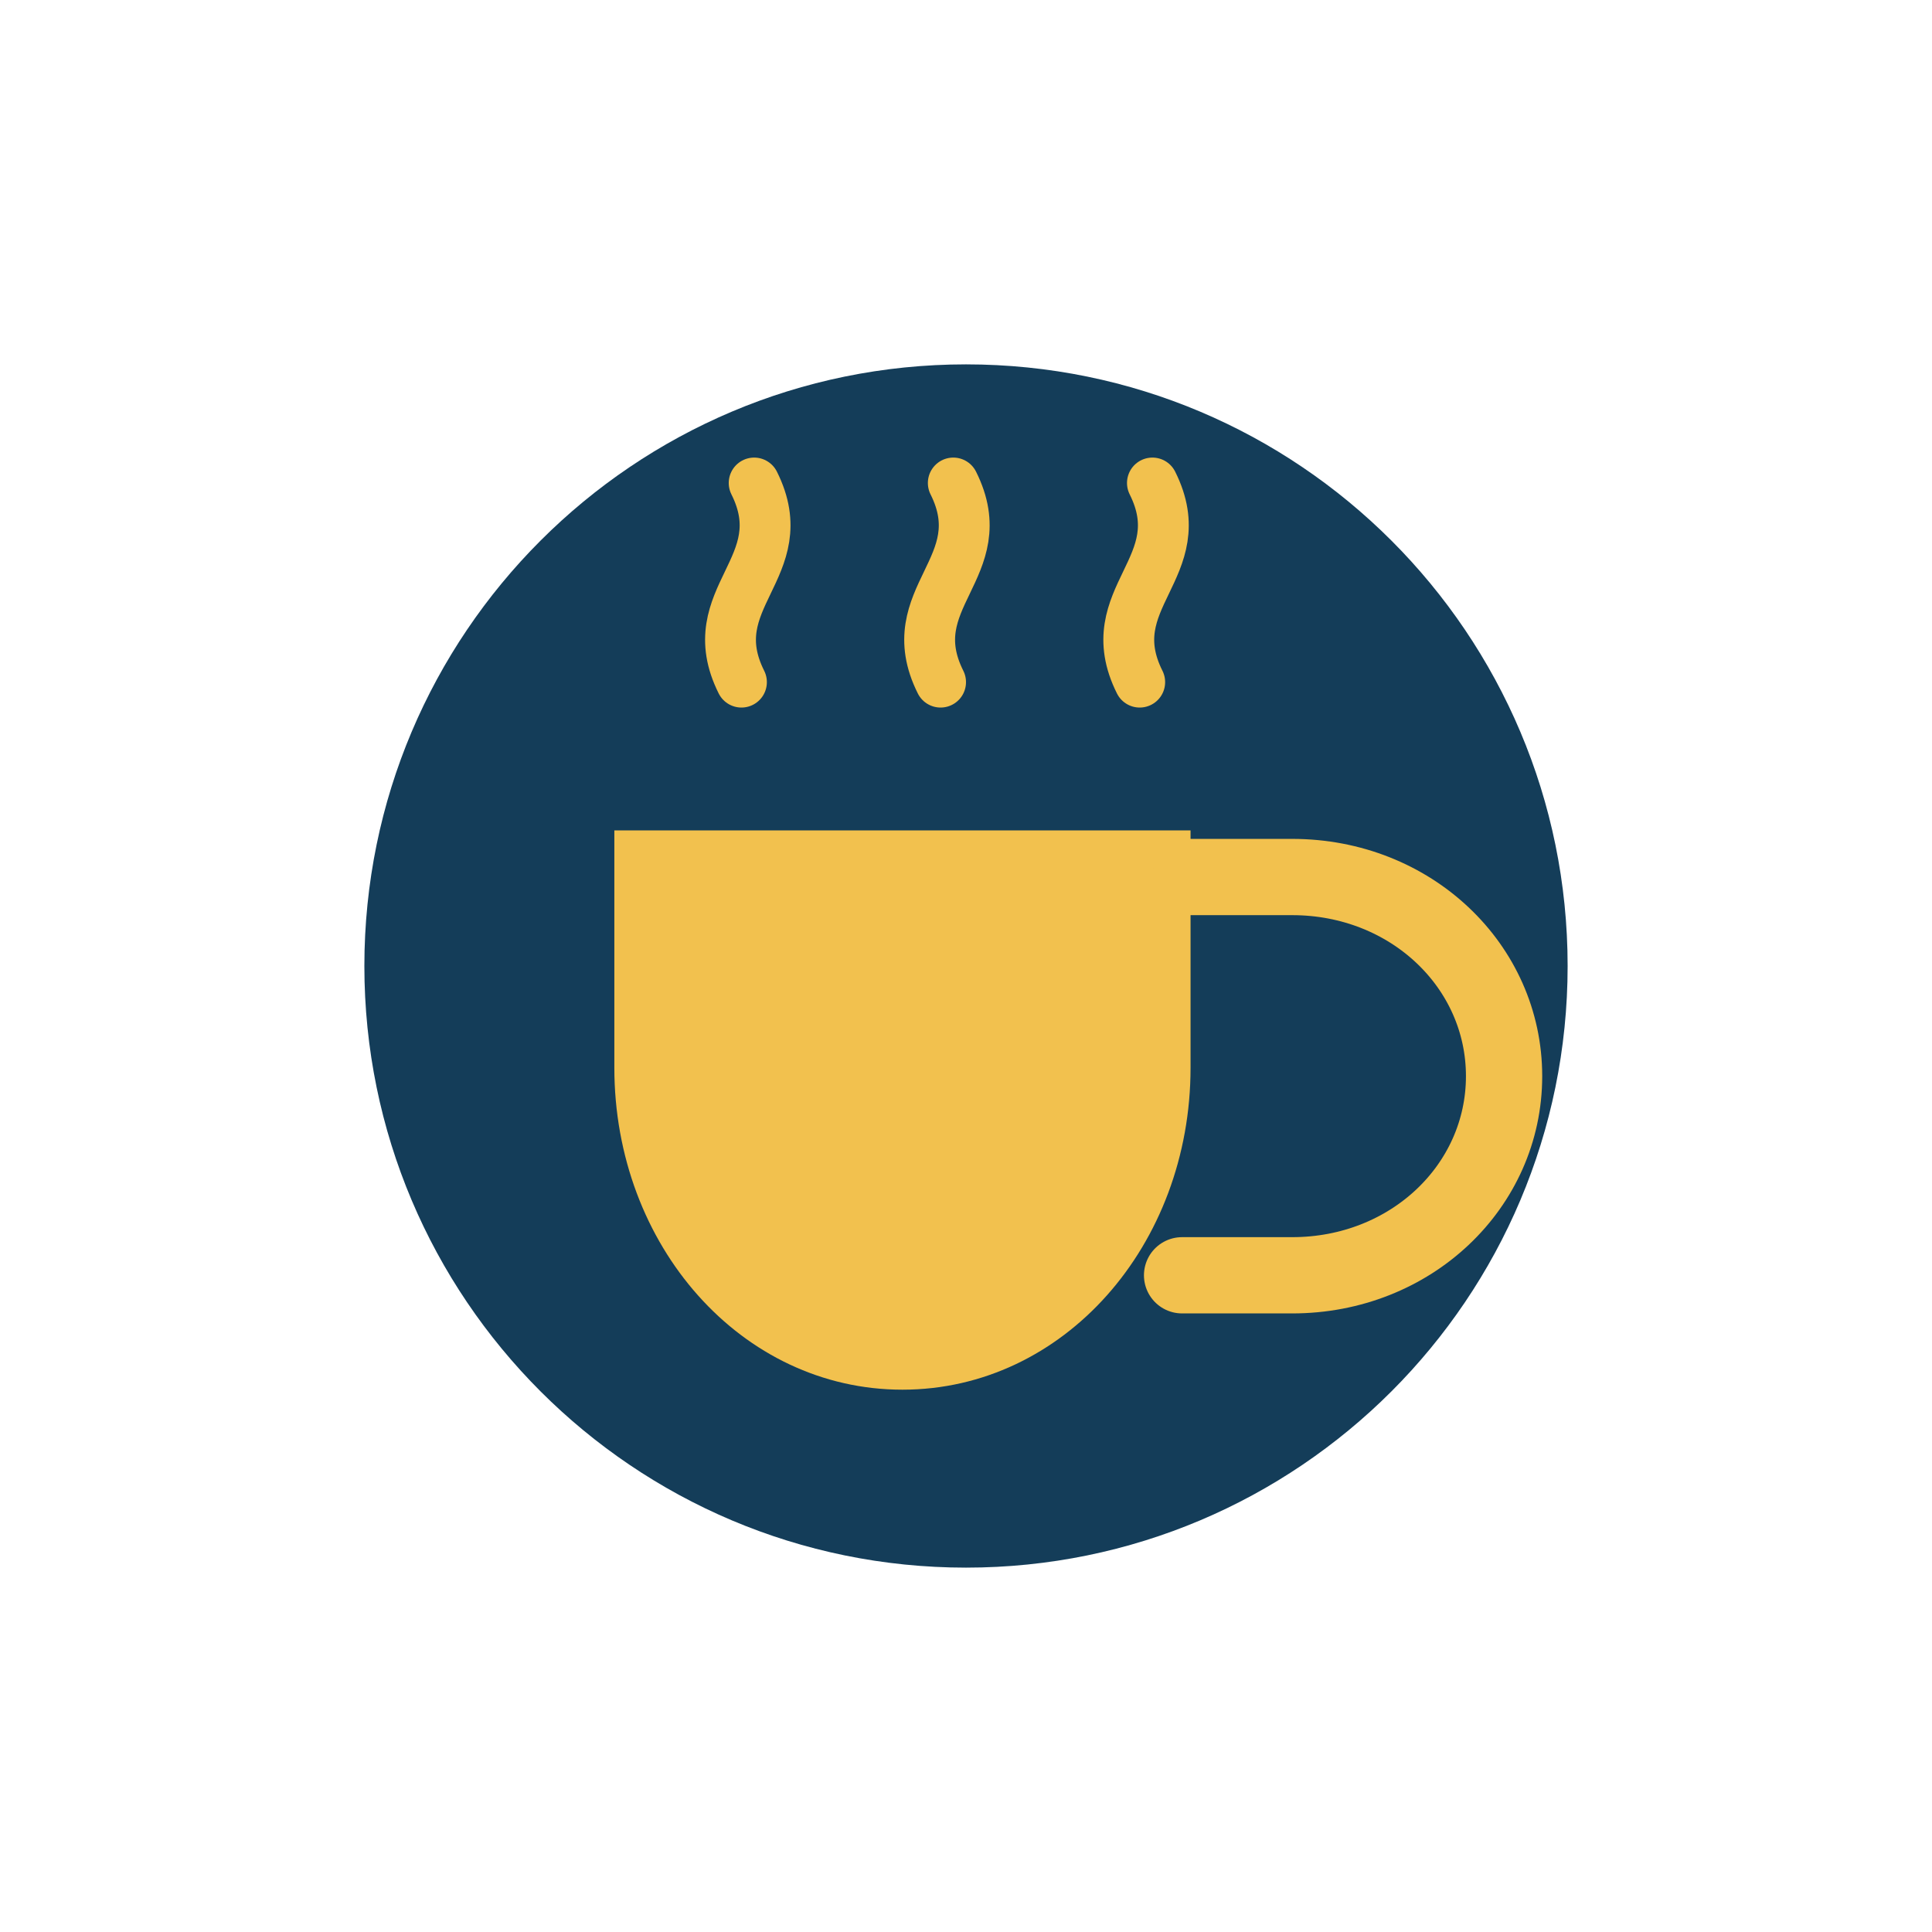
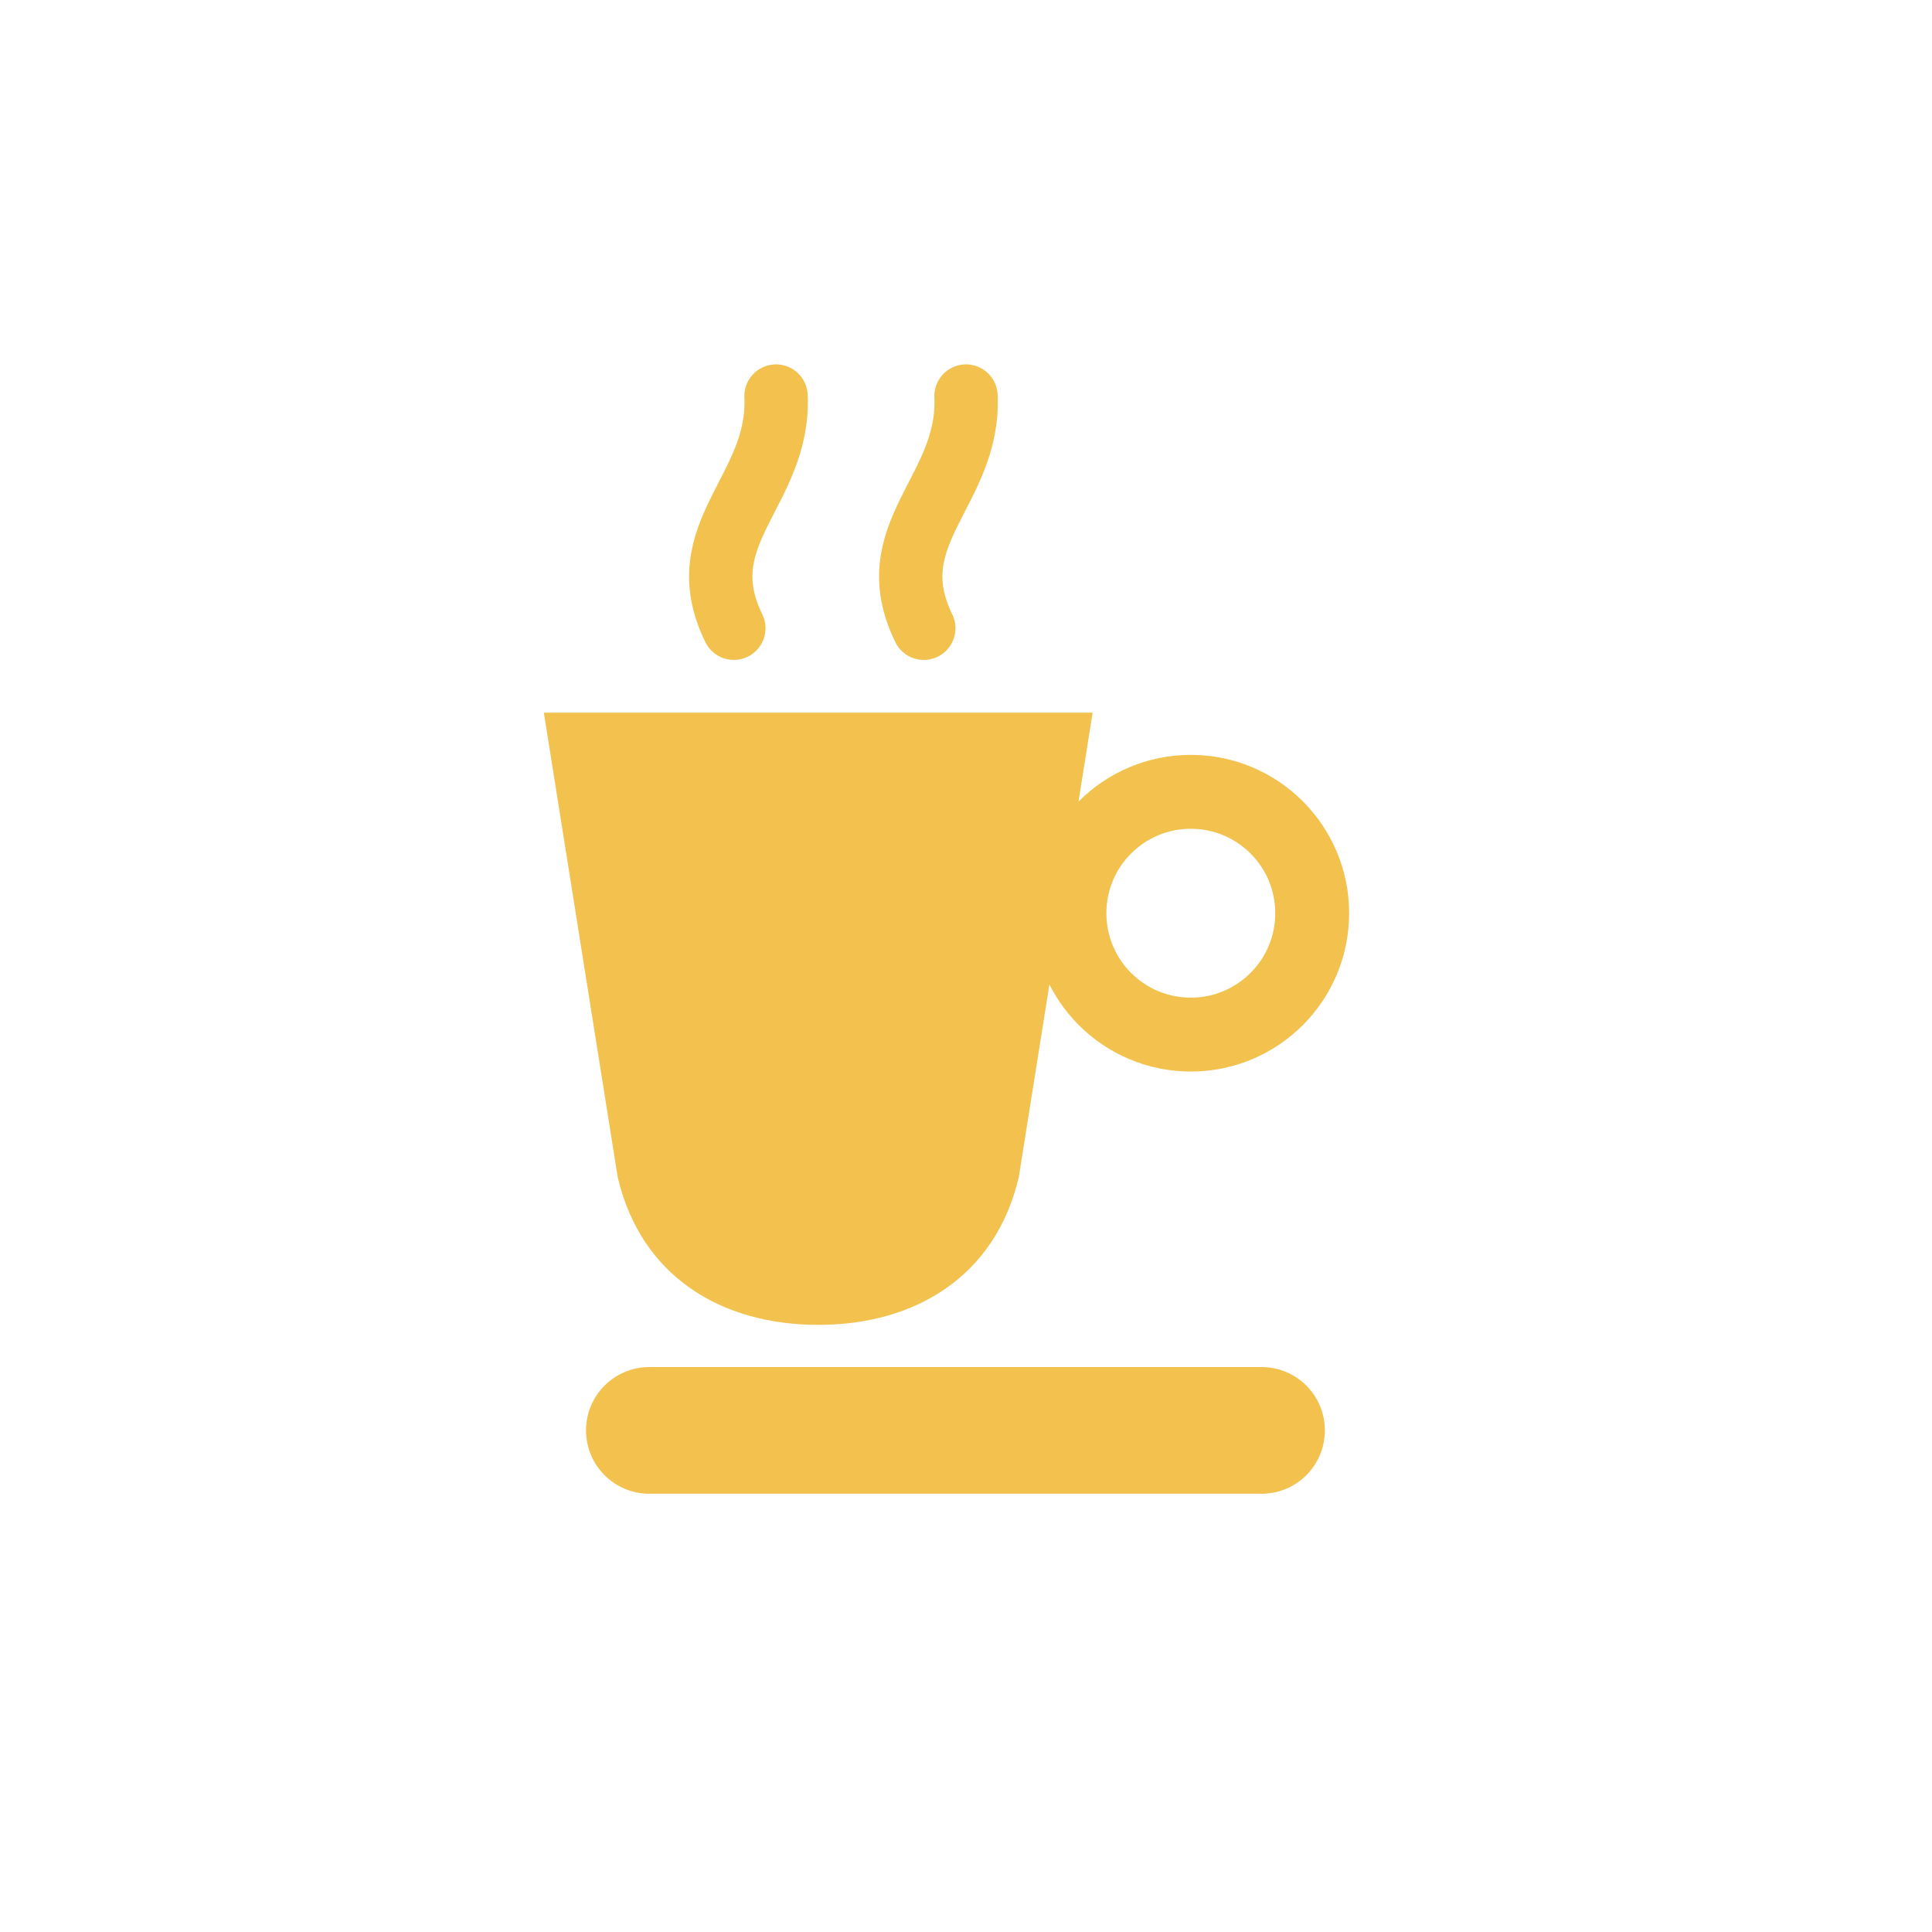
<svg xmlns="http://www.w3.org/2000/svg" width="456" height="456" viewBox="0 0 456 456" version="1.1">
-   <circle cx="228" cy="228" r="142" fill="#143D59" />
-   <path d="M145 190h136v62c0 42-30 76-68 76s-68-34-68-76v-62z" fill="#F2C14E" />
-   <path d="M281 207h24c28 0 50 21 50 47s-22 47-50 47h-26" fill="none" stroke="#F2C14E" stroke-width="18" stroke-linecap="round" />
-   <path d="M175 161c-10-20 13-27 3-47M222 161c-10-20 13-27 3-47M269 161c-10-20 13-27 3-47" fill="none" stroke="#F2C14E" stroke-width="12" stroke-linecap="round" />
-   <path d="M132 190h162" stroke="#143D59" stroke-width="12" stroke-linecap="round" />
+   <path d="M128.36,168.21 L257.89,168.21 L240.46,277.82 C234.98,301.24 216.04,312.7 193.12,312.7 C170.21,312.7 151.27,301.24 145.79,277.82 Z" fill="#F2C14E" />
+   <circle cx="281.06" cy="215.54" r="28.65" fill="none" stroke="#F2C14E" stroke-width="17.44" />
+   <path d="M173.2,148.28 C162.23,125.86 184.16,115.9 183.16,93.48" fill="none" stroke="#F2C14E" stroke-width="14.95" stroke-linecap="round" />
+   <path d="M218.04,148.28 C207.07,125.86 229,115.9 228,93.48" fill="none" stroke="#F2C14E" stroke-width="14.95" stroke-linecap="round" />
+   <path d="M153.27,322.66 L297.75,322.66 C306.02,322.66 312.7,329.34 312.7,337.61 C312.7,345.88 306.02,352.56 297.75,352.56 L153.27,352.56 C145,352.56 138.32,345.88 138.32,337.61 C138.32,329.34 145,322.66 153.27,322.66 Z" fill="#F2C14E" />
</svg>
